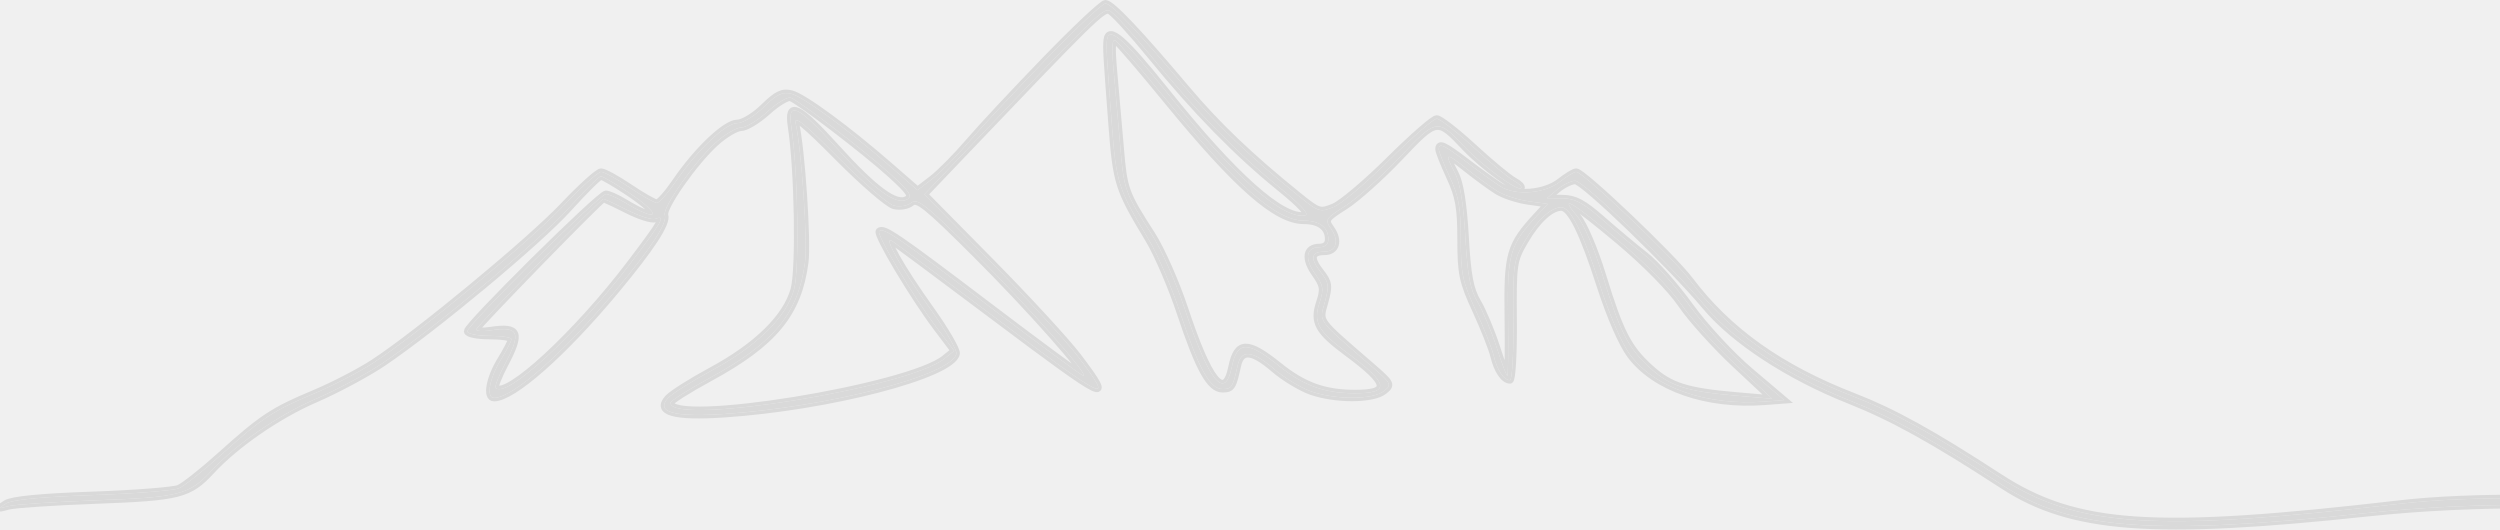
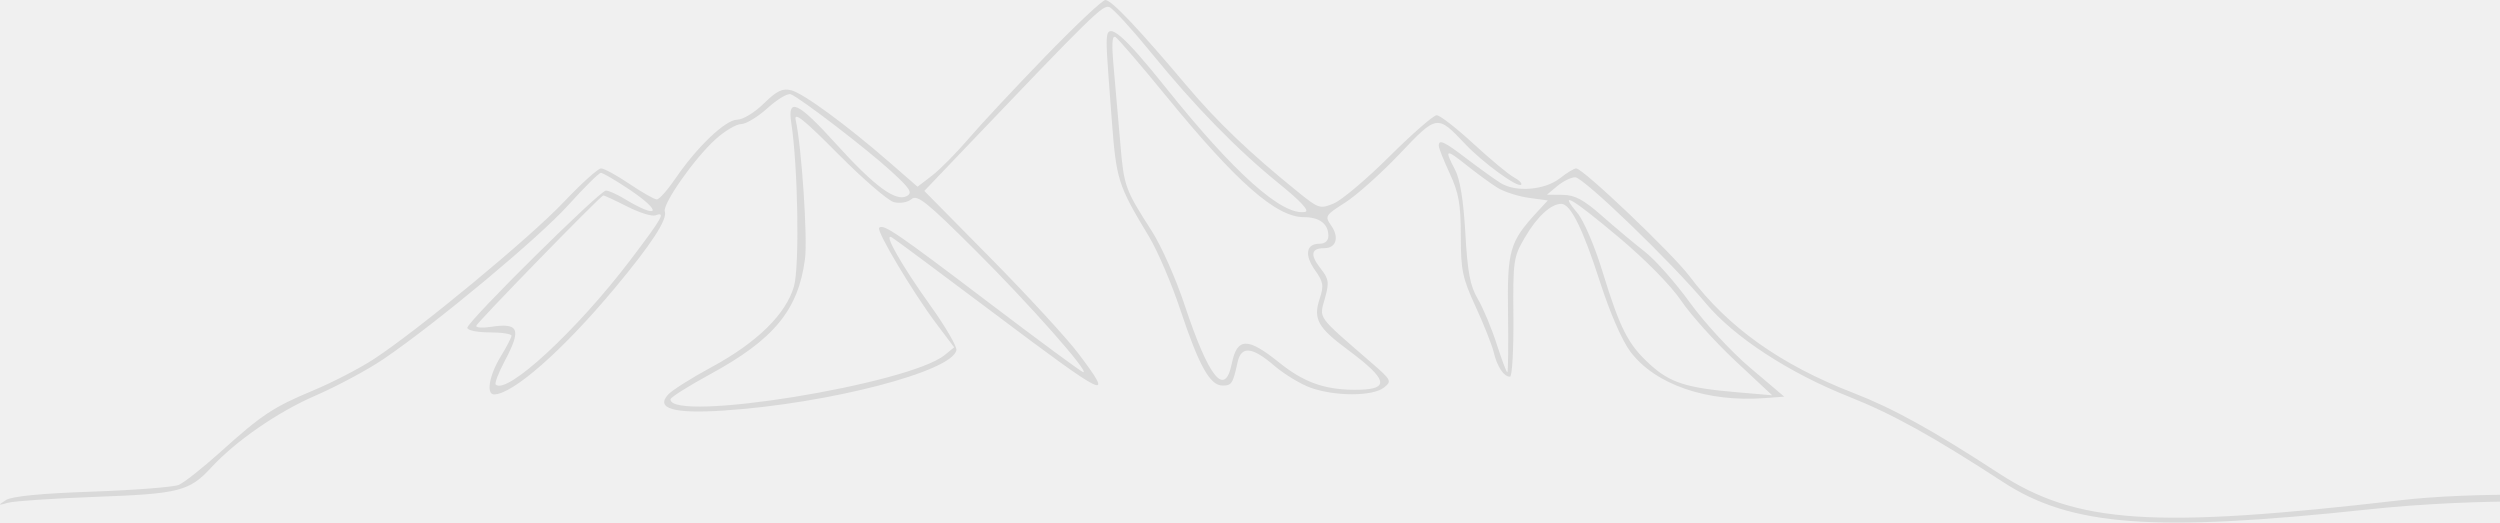
- <svg xmlns="http://www.w3.org/2000/svg" width="1440" height="305" viewBox="0 0 1440 305" fill="none">
-   <mask id="path-1-outside-1_167_122" maskUnits="userSpaceOnUse" x="-2" y="0" width="1551" height="306" fill="black">
-     <rect fill="white" x="-2" width="1551" height="306" />
-     <path fill-rule="evenodd" clip-rule="evenodd" d="M602.088 34.546C584.742 52.445 564.832 73.778 557.846 81.951C550.859 90.122 541.398 99.674 536.822 103.179L528.505 109.55L512.66 95.753C487.885 74.178 462.83 55.789 455.795 54.018C450.665 52.726 447.47 54.265 439.924 61.66C434.636 66.842 427.912 70.921 424.659 70.921C417.952 70.921 401.455 86.617 389.107 104.744C384.565 111.414 379.714 116.869 378.328 116.869C376.939 116.869 369.856 112.848 362.587 107.934C355.316 103.021 347.947 99 346.213 99C344.476 99 334.732 107.792 324.558 118.538C305.201 138.987 240.288 192.621 215.06 209.011C206.975 214.265 191.526 222.252 180.732 226.762C157.264 236.567 151.013 240.705 126.929 262.369C116.786 271.495 106.015 280.01 102.996 281.289C99.975 282.571 77.476 284.322 52.995 285.182C23.304 286.226 6.792 287.844 3.399 290.05C-1.364 293.141 -1.283 293.238 4.671 291.581C8.168 290.606 31.059 289.072 55.539 288.171C103.301 286.415 109.039 284.95 121.667 271.293C135.857 255.949 159.973 239.293 181.521 229.953C194.065 224.518 211.767 215.023 220.859 208.856C251.121 188.33 310.252 139.066 327.29 120.187C336.538 109.938 345.005 101.553 346.106 101.553C347.207 101.553 354.385 105.737 362.056 110.85C382.016 124.149 379.875 128.754 359.474 116.402C355.277 113.862 350.572 111.779 349.018 111.774C345.427 111.761 269.184 187.23 269.184 190.793C269.184 192.276 274.794 193.448 281.901 193.448C288.895 193.448 294.613 194.308 294.605 195.362C294.597 196.417 291.772 201.872 288.325 207.487C281.837 218.06 279.912 229.185 284.571 229.185C295.365 229.185 324.317 203.686 354.184 167.878C375.157 142.729 384.524 128.399 382.939 123.883C381.451 119.643 399.843 93.384 412.061 82.306C417.418 77.448 424.084 73.474 426.874 73.474C429.664 73.474 436.518 69.328 442.109 64.259C447.697 59.192 453.709 55.603 455.469 56.284C460.871 58.375 498.58 87.258 512.919 100.287C524.194 110.533 525.786 112.994 522.388 114.903C516.076 118.449 503.682 109.338 481.6 84.927C459.635 60.644 453.442 57.747 455.772 72.836C459.63 97.818 460.594 155.176 457.351 166.801C452.883 182.819 436.01 199.365 409.65 213.575C398.23 219.732 387.039 226.821 384.778 229.328C377.542 237.353 388.092 240.37 416.772 238.484C477.261 234.507 548.791 215.931 550.879 203.658C551.238 201.552 544.541 190.066 535.996 178.132C518.97 154.357 508.323 135.485 513.797 138.786C515.648 139.901 542.089 159.549 572.557 182.446C638.316 231.873 642.531 233.869 620.952 205.379C614.388 196.71 591.777 172.149 570.71 150.796L532.404 111.975L554.033 89.321C629.775 9.987 635.236 4.637 638.993 6.084C641.127 6.906 652.002 18.784 663.157 32.476C688.484 63.565 712.578 88.205 736.966 107.96C749.254 117.915 754.424 123.526 751.782 124.039C738.757 126.569 710.922 101.755 671.444 52.415C647.505 22.498 638.537 14.712 637.627 23.059C637.144 27.488 637.388 31.815 640.305 70.194C643.014 105.849 643.828 108.425 661.794 138.237C666.759 146.477 674.882 165.43 679.842 180.355C690.552 212.572 696.949 224.079 704.147 224.079C709.452 224.079 710.152 223 712.842 210.678C714.933 201.09 721.228 201.677 733.996 212.646C739.752 217.588 749.256 223.332 755.121 225.409C769.128 230.369 790.726 230.308 797.087 225.289C801.841 221.54 801.564 220.996 789.577 210.612C758.234 183.459 759.87 185.721 763.113 173.989C765.722 164.549 765.458 162.745 760.531 156.46C754.46 148.713 755.213 144.948 762.83 144.948C769.649 144.948 771.526 138.729 766.765 131.909C762.996 126.51 763.308 125.997 774.805 118.689C781.382 114.507 795.472 101.923 806.114 90.719C827.791 67.904 827.783 67.904 843.99 84.994C854.222 95.784 874.241 110.334 876.179 108.386C876.899 107.664 875.009 105.739 871.977 104.111C868.943 102.482 858.454 93.772 848.667 84.759C838.88 75.743 829.373 68.369 827.539 68.369C825.708 68.369 813.484 79.026 800.376 92.055C787.27 105.081 772.836 117.28 768.304 119.166C760.381 122.459 759.593 122.214 747.979 112.843C720.15 90.393 701.135 72.249 683.451 51.268C655.804 18.472 640.175 2 636.701 2C635.01 2 619.431 16.647 602.088 34.546ZM671.909 57.596C712.397 107.123 735.115 127.079 751.003 127.079C760.027 127.079 765.145 130.959 765.145 137.8C765.145 140.718 763.258 142.395 759.979 142.395C752.301 142.395 751.237 148.863 757.466 157.645C762.289 164.44 762.617 166.52 760.091 174.201C756.319 185.675 759.053 190.655 776.033 203.247C800.213 221.175 801.065 226.701 779.619 226.52C762.647 226.377 750.619 221.968 736.804 210.829C718.629 196.177 712.588 196.309 709.506 211.434C705.492 231.137 696.326 219.74 682.332 177.637C677.339 162.622 668.867 143.521 663.501 135.186C648.085 111.253 647.353 109.229 645.336 84.961C644.285 72.325 642.589 52.902 641.567 41.801C640.221 27.215 640.491 22.102 642.536 23.371C644.092 24.336 657.31 39.738 671.909 57.596ZM514.893 118.441C518.39 119.322 522.744 118.576 524.985 116.71C528.365 113.895 533.628 118.114 562.042 146.418C592.802 177.06 627.644 216.422 624.007 216.422C623.14 216.422 598.998 198.637 570.357 176.904C516.457 136.003 508.814 130.781 506.396 133.208C504.63 134.98 526.023 170.801 539.599 188.799L549.603 202.066L544.15 206.497C523.444 223.324 386.18 245.514 386.18 232.036C386.18 230.921 396.437 224.429 408.976 217.609C445.835 197.555 459.818 180.557 463.684 151.11C465.259 139.112 461.688 86.007 458.3 71.023C457.194 66.125 463.178 70.939 482.788 90.717C497.061 105.114 511.51 117.589 514.893 118.441ZM828.729 85.984C828.729 87.248 831.581 94.428 835.062 101.938C840.279 113.185 841.401 119.521 841.421 137.872C841.444 157.754 842.367 162.15 850.002 178.714C854.708 188.925 859.38 200.715 860.382 204.919C862.358 213.221 866.196 218.974 869.752 218.974C870.988 218.974 871.876 203.587 871.723 184.779C871.456 151.96 871.72 150.107 878.331 138.788C885.323 126.816 893.319 119.421 899.276 119.421C904.65 119.421 911.718 133.691 921.701 164.69C927.357 182.247 934.285 198.134 939.069 204.521C953.289 223.495 983.218 233.83 1016.61 231.303L1027.72 230.461L1008.14 213.869C997.193 204.595 981.898 188.067 973.456 176.396C965.149 164.912 953.511 151.743 947.59 147.128C941.669 142.515 930.587 133.244 922.962 126.528C912.081 116.94 907.163 114.298 900.072 114.232L891.043 114.145L897.047 109.127C900.349 106.365 904.97 104.105 907.315 104.105C912.056 104.105 962.901 153.147 982.47 176.598C998.73 196.082 1030.39 216.761 1065.02 230.507C1090 240.424 1113.6 253.496 1153.81 279.686C1192.93 305.169 1240.04 308.697 1364.11 295.438C1426.02 288.819 1502 289.409 1525.62 296.692C1547.94 303.569 1550.71 304.048 1543.37 299.752C1539.84 297.69 1527.82 293.937 1516.66 291.415C1492.93 286.055 1423.6 285.386 1382.75 290.124C1240.11 306.673 1196.01 303.724 1151.37 274.647C1113.2 249.785 1090.47 237.22 1067.74 228.409C1025.48 212.031 995.467 190.691 973.263 161.226C963.247 147.937 911.827 99 907.877 99C906.689 99 902.516 101.527 898.604 104.616C889.834 111.539 873.117 112.902 864.337 107.409C860.84 105.221 852.149 98.987 845.028 93.558C831.69 83.391 828.729 82.015 828.729 85.984ZM862.409 110.051C866.247 112.448 874.368 115.095 880.457 115.932L891.531 117.456L885.498 123.988C869.49 141.323 868.114 146.099 868.625 182.599C868.885 201.203 868.696 216.422 868.208 216.422C867.72 216.422 864.947 209.044 862.043 200.026C859.141 191.007 854.265 179.378 851.211 174.18C846.782 166.648 845.328 158.972 844.038 136.333C842.95 117.259 841.006 105.252 838.117 99.766C831.84 87.845 832.644 87.513 844.626 97.07C850.57 101.813 858.574 107.654 862.409 110.051ZM361.087 120.871C368.178 124.478 375.579 126.811 377.535 126.058C383.667 123.697 381.607 127.363 363.126 151.72C332.367 192.253 291.805 229.764 285.533 223.472C284.823 222.76 287.15 216.69 290.703 209.984C300.506 191.48 298.969 187.773 282.536 190.295C277.991 190.992 274.27 190.745 274.27 189.744C274.27 188.246 345.18 115.444 347.477 114.587C347.874 114.436 353.998 117.267 361.087 120.871ZM932.406 138.678C947.831 151.618 962.489 166.523 968.448 175.332C973.972 183.495 988.002 199.066 999.625 209.93L1020.76 229.685L1000.41 227.936C971.335 225.44 962.044 222.474 950.484 211.99C937.808 200.498 933.179 191.464 923.049 158.454C918.486 143.59 912.254 129.058 908.544 124.631C897.365 111.299 905.423 116.042 932.406 138.678Z" />
-   </mask>
-   <path fill-rule="evenodd" clip-rule="evenodd" d="M602.088 34.546C584.742 52.445 564.832 73.778 557.846 81.951C550.859 90.122 541.398 99.674 536.822 103.179L528.505 109.55L512.66 95.753C487.885 74.178 462.83 55.789 455.795 54.018C450.665 52.726 447.47 54.265 439.924 61.66C434.636 66.842 427.912 70.921 424.659 70.921C417.952 70.921 401.455 86.617 389.107 104.744C384.565 111.414 379.714 116.869 378.328 116.869C376.939 116.869 369.856 112.848 362.587 107.934C355.316 103.021 347.947 99 346.213 99C344.476 99 334.732 107.792 324.558 118.538C305.201 138.987 240.288 192.621 215.06 209.011C206.975 214.265 191.526 222.252 180.732 226.762C157.264 236.567 151.013 240.705 126.929 262.369C116.786 271.495 106.015 280.01 102.996 281.289C99.975 282.571 77.476 284.322 52.995 285.182C23.304 286.226 6.792 287.844 3.399 290.05C-1.364 293.141 -1.283 293.238 4.671 291.581C8.168 290.606 31.059 289.072 55.539 288.171C103.301 286.415 109.039 284.95 121.667 271.293C135.857 255.949 159.973 239.293 181.521 229.953C194.065 224.518 211.767 215.023 220.859 208.856C251.121 188.33 310.252 139.066 327.29 120.187C336.538 109.938 345.005 101.553 346.106 101.553C347.207 101.553 354.385 105.737 362.056 110.85C382.016 124.149 379.875 128.754 359.474 116.402C355.277 113.862 350.572 111.779 349.018 111.774C345.427 111.761 269.184 187.23 269.184 190.793C269.184 192.276 274.794 193.448 281.901 193.448C288.895 193.448 294.613 194.308 294.605 195.362C294.597 196.417 291.772 201.872 288.325 207.487C281.837 218.06 279.912 229.185 284.571 229.185C295.365 229.185 324.317 203.686 354.184 167.878C375.157 142.729 384.524 128.399 382.939 123.883C381.451 119.643 399.843 93.384 412.061 82.306C417.418 77.448 424.084 73.474 426.874 73.474C429.664 73.474 436.518 69.328 442.109 64.259C447.697 59.192 453.709 55.603 455.469 56.284C460.871 58.375 498.58 87.258 512.919 100.287C524.194 110.533 525.786 112.994 522.388 114.903C516.076 118.449 503.682 109.338 481.6 84.927C459.635 60.644 453.442 57.747 455.772 72.836C459.63 97.818 460.594 155.176 457.351 166.801C452.883 182.819 436.01 199.365 409.65 213.575C398.23 219.732 387.039 226.821 384.778 229.328C377.542 237.353 388.092 240.37 416.772 238.484C477.261 234.507 548.791 215.931 550.879 203.658C551.238 201.552 544.541 190.066 535.996 178.132C518.97 154.357 508.323 135.485 513.797 138.786C515.648 139.901 542.089 159.549 572.557 182.446C638.316 231.873 642.531 233.869 620.952 205.379C614.388 196.71 591.777 172.149 570.71 150.796L532.404 111.975L554.033 89.321C629.775 9.987 635.236 4.637 638.993 6.084C641.127 6.906 652.002 18.784 663.157 32.476C688.484 63.565 712.578 88.205 736.966 107.96C749.254 117.915 754.424 123.526 751.782 124.039C738.757 126.569 710.922 101.755 671.444 52.415C647.505 22.498 638.537 14.712 637.627 23.059C637.144 27.488 637.388 31.815 640.305 70.194C643.014 105.849 643.828 108.425 661.794 138.237C666.759 146.477 674.882 165.43 679.842 180.355C690.552 212.572 696.949 224.079 704.147 224.079C709.452 224.079 710.152 223 712.842 210.678C714.933 201.09 721.228 201.677 733.996 212.646C739.752 217.588 749.256 223.332 755.121 225.409C769.128 230.369 790.726 230.308 797.087 225.289C801.841 221.54 801.564 220.996 789.577 210.612C758.234 183.459 759.87 185.721 763.113 173.989C765.722 164.549 765.458 162.745 760.531 156.46C754.46 148.713 755.213 144.948 762.83 144.948C769.649 144.948 771.526 138.729 766.765 131.909C762.996 126.51 763.308 125.997 774.805 118.689C781.382 114.507 795.472 101.923 806.114 90.719C827.791 67.904 827.783 67.904 843.99 84.994C854.222 95.784 874.241 110.334 876.179 108.386C876.899 107.664 875.009 105.739 871.977 104.111C868.943 102.482 858.454 93.772 848.667 84.759C838.88 75.743 829.373 68.369 827.539 68.369C825.708 68.369 813.484 79.026 800.376 92.055C787.27 105.081 772.836 117.28 768.304 119.166C760.381 122.459 759.593 122.214 747.979 112.843C720.15 90.393 701.135 72.249 683.451 51.268C655.804 18.472 640.175 2 636.701 2C635.01 2 619.431 16.647 602.088 34.546ZM671.909 57.596C712.397 107.123 735.115 127.079 751.003 127.079C760.027 127.079 765.145 130.959 765.145 137.8C765.145 140.718 763.258 142.395 759.979 142.395C752.301 142.395 751.237 148.863 757.466 157.645C762.289 164.44 762.617 166.52 760.091 174.201C756.319 185.675 759.053 190.655 776.033 203.247C800.213 221.175 801.065 226.701 779.619 226.52C762.647 226.377 750.619 221.968 736.804 210.829C718.629 196.177 712.588 196.309 709.506 211.434C705.492 231.137 696.326 219.74 682.332 177.637C677.339 162.622 668.867 143.521 663.501 135.186C648.085 111.253 647.353 109.229 645.336 84.961C644.285 72.325 642.589 52.902 641.567 41.801C640.221 27.215 640.491 22.102 642.536 23.371C644.092 24.336 657.31 39.738 671.909 57.596ZM514.893 118.441C518.39 119.322 522.744 118.576 524.985 116.71C528.365 113.895 533.628 118.114 562.042 146.418C592.802 177.06 627.644 216.422 624.007 216.422C623.14 216.422 598.998 198.637 570.357 176.904C516.457 136.003 508.814 130.781 506.396 133.208C504.63 134.98 526.023 170.801 539.599 188.799L549.603 202.066L544.15 206.497C523.444 223.324 386.18 245.514 386.18 232.036C386.18 230.921 396.437 224.429 408.976 217.609C445.835 197.555 459.818 180.557 463.684 151.11C465.259 139.112 461.688 86.007 458.3 71.023C457.194 66.125 463.178 70.939 482.788 90.717C497.061 105.114 511.51 117.589 514.893 118.441ZM828.729 85.984C828.729 87.248 831.581 94.428 835.062 101.938C840.279 113.185 841.401 119.521 841.421 137.872C841.444 157.754 842.367 162.15 850.002 178.714C854.708 188.925 859.38 200.715 860.382 204.919C862.358 213.221 866.196 218.974 869.752 218.974C870.988 218.974 871.876 203.587 871.723 184.779C871.456 151.96 871.72 150.107 878.331 138.788C885.323 126.816 893.319 119.421 899.276 119.421C904.65 119.421 911.718 133.691 921.701 164.69C927.357 182.247 934.285 198.134 939.069 204.521C953.289 223.495 983.218 233.83 1016.61 231.303L1027.72 230.461L1008.14 213.869C997.193 204.595 981.898 188.067 973.456 176.396C965.149 164.912 953.511 151.743 947.59 147.128C941.669 142.515 930.587 133.244 922.962 126.528C912.081 116.94 907.163 114.298 900.072 114.232L891.043 114.145L897.047 109.127C900.349 106.365 904.97 104.105 907.315 104.105C912.056 104.105 962.901 153.147 982.47 176.598C998.73 196.082 1030.39 216.761 1065.02 230.507C1090 240.424 1113.6 253.496 1153.81 279.686C1192.93 305.169 1240.04 308.697 1364.11 295.438C1426.02 288.819 1502 289.409 1525.62 296.692C1547.94 303.569 1550.71 304.048 1543.37 299.752C1539.84 297.69 1527.82 293.937 1516.66 291.415C1492.93 286.055 1423.6 285.386 1382.75 290.124C1240.11 306.673 1196.01 303.724 1151.37 274.647C1113.2 249.785 1090.47 237.22 1067.74 228.409C1025.48 212.031 995.467 190.691 973.263 161.226C963.247 147.937 911.827 99 907.877 99C906.689 99 902.516 101.527 898.604 104.616C889.834 111.539 873.117 112.902 864.337 107.409C860.84 105.221 852.149 98.987 845.028 93.558C831.69 83.391 828.729 82.015 828.729 85.984ZM862.409 110.051C866.247 112.448 874.368 115.095 880.457 115.932L891.531 117.456L885.498 123.988C869.49 141.323 868.114 146.099 868.625 182.599C868.885 201.203 868.696 216.422 868.208 216.422C867.72 216.422 864.947 209.044 862.043 200.026C859.141 191.007 854.265 179.378 851.211 174.18C846.782 166.648 845.328 158.972 844.038 136.333C842.95 117.259 841.006 105.252 838.117 99.766C831.84 87.845 832.644 87.513 844.626 97.07C850.57 101.813 858.574 107.654 862.409 110.051ZM361.087 120.871C368.178 124.478 375.579 126.811 377.535 126.058C383.667 123.697 381.607 127.363 363.126 151.72C332.367 192.253 291.805 229.764 285.533 223.472C284.823 222.76 287.15 216.69 290.703 209.984C300.506 191.48 298.969 187.773 282.536 190.295C277.991 190.992 274.27 190.745 274.27 189.744C274.27 188.246 345.18 115.444 347.477 114.587C347.874 114.436 353.998 117.267 361.087 120.871ZM932.406 138.678C947.831 151.618 962.489 166.523 968.448 175.332C973.972 183.495 988.002 199.066 999.625 209.93L1020.76 229.685L1000.41 227.936C971.335 225.44 962.044 222.474 950.484 211.99C937.808 200.498 933.179 191.464 923.049 158.454C918.486 143.59 912.254 129.058 908.544 124.631C897.365 111.299 905.423 116.042 932.406 138.678Z" fill="#D9D9D9" />
-   <path fill-rule="evenodd" clip-rule="evenodd" d="M602.088 34.546C584.742 52.445 564.832 73.778 557.846 81.951C550.859 90.122 541.398 99.674 536.822 103.179L528.505 109.55L512.66 95.753C487.885 74.178 462.83 55.789 455.795 54.018C450.665 52.726 447.47 54.265 439.924 61.66C434.636 66.842 427.912 70.921 424.659 70.921C417.952 70.921 401.455 86.617 389.107 104.744C384.565 111.414 379.714 116.869 378.328 116.869C376.939 116.869 369.856 112.848 362.587 107.934C355.316 103.021 347.947 99 346.213 99C344.476 99 334.732 107.792 324.558 118.538C305.201 138.987 240.288 192.621 215.06 209.011C206.975 214.265 191.526 222.252 180.732 226.762C157.264 236.567 151.013 240.705 126.929 262.369C116.786 271.495 106.015 280.01 102.996 281.289C99.975 282.571 77.476 284.322 52.995 285.182C23.304 286.226 6.792 287.844 3.399 290.05C-1.364 293.141 -1.283 293.238 4.671 291.581C8.168 290.606 31.059 289.072 55.539 288.171C103.301 286.415 109.039 284.95 121.667 271.293C135.857 255.949 159.973 239.293 181.521 229.953C194.065 224.518 211.767 215.023 220.859 208.856C251.121 188.33 310.252 139.066 327.29 120.187C336.538 109.938 345.005 101.553 346.106 101.553C347.207 101.553 354.385 105.737 362.056 110.85C382.016 124.149 379.875 128.754 359.474 116.402C355.277 113.862 350.572 111.779 349.018 111.774C345.427 111.761 269.184 187.23 269.184 190.793C269.184 192.276 274.794 193.448 281.901 193.448C288.895 193.448 294.613 194.308 294.605 195.362C294.597 196.417 291.772 201.872 288.325 207.487C281.837 218.06 279.912 229.185 284.571 229.185C295.365 229.185 324.317 203.686 354.184 167.878C375.157 142.729 384.524 128.399 382.939 123.883C381.451 119.643 399.843 93.384 412.061 82.306C417.418 77.448 424.084 73.474 426.874 73.474C429.664 73.474 436.518 69.328 442.109 64.259C447.697 59.192 453.709 55.603 455.469 56.284C460.871 58.375 498.58 87.258 512.919 100.287C524.194 110.533 525.786 112.994 522.388 114.903C516.076 118.449 503.682 109.338 481.6 84.927C459.635 60.644 453.442 57.747 455.772 72.836C459.63 97.818 460.594 155.176 457.351 166.801C452.883 182.819 436.01 199.365 409.65 213.575C398.23 219.732 387.039 226.821 384.778 229.328C377.542 237.353 388.092 240.37 416.772 238.484C477.261 234.507 548.791 215.931 550.879 203.658C551.238 201.552 544.541 190.066 535.996 178.132C518.97 154.357 508.323 135.485 513.797 138.786C515.648 139.901 542.089 159.549 572.557 182.446C638.316 231.873 642.531 233.869 620.952 205.379C614.388 196.71 591.777 172.149 570.71 150.796L532.404 111.975L554.033 89.321C629.775 9.987 635.236 4.637 638.993 6.084C641.127 6.906 652.002 18.784 663.157 32.476C688.484 63.565 712.578 88.205 736.966 107.96C749.254 117.915 754.424 123.526 751.782 124.039C738.757 126.569 710.922 101.755 671.444 52.415C647.505 22.498 638.537 14.712 637.627 23.059C637.144 27.488 637.388 31.815 640.305 70.194C643.014 105.849 643.828 108.425 661.794 138.237C666.759 146.477 674.882 165.43 679.842 180.355C690.552 212.572 696.949 224.079 704.147 224.079C709.452 224.079 710.152 223 712.842 210.678C714.933 201.09 721.228 201.677 733.996 212.646C739.752 217.588 749.256 223.332 755.121 225.409C769.128 230.369 790.726 230.308 797.087 225.289C801.841 221.54 801.564 220.996 789.577 210.612C758.234 183.459 759.87 185.721 763.113 173.989C765.722 164.549 765.458 162.745 760.531 156.46C754.46 148.713 755.213 144.948 762.83 144.948C769.649 144.948 771.526 138.729 766.765 131.909C762.996 126.51 763.308 125.997 774.805 118.689C781.382 114.507 795.472 101.923 806.114 90.719C827.791 67.904 827.783 67.904 843.99 84.994C854.222 95.784 874.241 110.334 876.179 108.386C876.899 107.664 875.009 105.739 871.977 104.111C868.943 102.482 858.454 93.772 848.667 84.759C838.88 75.743 829.373 68.369 827.539 68.369C825.708 68.369 813.484 79.026 800.376 92.055C787.27 105.081 772.836 117.28 768.304 119.166C760.381 122.459 759.593 122.214 747.979 112.843C720.15 90.393 701.135 72.249 683.451 51.268C655.804 18.472 640.175 2 636.701 2C635.01 2 619.431 16.647 602.088 34.546ZM671.909 57.596C712.397 107.123 735.115 127.079 751.003 127.079C760.027 127.079 765.145 130.959 765.145 137.8C765.145 140.718 763.258 142.395 759.979 142.395C752.301 142.395 751.237 148.863 757.466 157.645C762.289 164.44 762.617 166.52 760.091 174.201C756.319 185.675 759.053 190.655 776.033 203.247C800.213 221.175 801.065 226.701 779.619 226.52C762.647 226.377 750.619 221.968 736.804 210.829C718.629 196.177 712.588 196.309 709.506 211.434C705.492 231.137 696.326 219.74 682.332 177.637C677.339 162.622 668.867 143.521 663.501 135.186C648.085 111.253 647.353 109.229 645.336 84.961C644.285 72.325 642.589 52.902 641.567 41.801C640.221 27.215 640.491 22.102 642.536 23.371C644.092 24.336 657.31 39.738 671.909 57.596ZM514.893 118.441C518.39 119.322 522.744 118.576 524.985 116.71C528.365 113.895 533.628 118.114 562.042 146.418C592.802 177.06 627.644 216.422 624.007 216.422C623.14 216.422 598.998 198.637 570.357 176.904C516.457 136.003 508.814 130.781 506.396 133.208C504.63 134.98 526.023 170.801 539.599 188.799L549.603 202.066L544.15 206.497C523.444 223.324 386.18 245.514 386.18 232.036C386.18 230.921 396.437 224.429 408.976 217.609C445.835 197.555 459.818 180.557 463.684 151.11C465.259 139.112 461.688 86.007 458.3 71.023C457.194 66.125 463.178 70.939 482.788 90.717C497.061 105.114 511.51 117.589 514.893 118.441ZM828.729 85.984C828.729 87.248 831.581 94.428 835.062 101.938C840.279 113.185 841.401 119.521 841.421 137.872C841.444 157.754 842.367 162.15 850.002 178.714C854.708 188.925 859.38 200.715 860.382 204.919C862.358 213.221 866.196 218.974 869.752 218.974C870.988 218.974 871.876 203.587 871.723 184.779C871.456 151.96 871.72 150.107 878.331 138.788C885.323 126.816 893.319 119.421 899.276 119.421C904.65 119.421 911.718 133.691 921.701 164.69C927.357 182.247 934.285 198.134 939.069 204.521C953.289 223.495 983.218 233.83 1016.61 231.303L1027.72 230.461L1008.14 213.869C997.193 204.595 981.898 188.067 973.456 176.396C965.149 164.912 953.511 151.743 947.59 147.128C941.669 142.515 930.587 133.244 922.962 126.528C912.081 116.94 907.163 114.298 900.072 114.232L891.043 114.145L897.047 109.127C900.349 106.365 904.97 104.105 907.315 104.105C912.056 104.105 962.901 153.147 982.47 176.598C998.73 196.082 1030.39 216.761 1065.02 230.507C1090 240.424 1113.6 253.496 1153.81 279.686C1192.93 305.169 1240.04 308.697 1364.11 295.438C1426.02 288.819 1502 289.409 1525.62 296.692C1547.94 303.569 1550.71 304.048 1543.37 299.752C1539.84 297.69 1527.82 293.937 1516.66 291.415C1492.93 286.055 1423.6 285.386 1382.75 290.124C1240.11 306.673 1196.01 303.724 1151.37 274.647C1113.2 249.785 1090.47 237.22 1067.74 228.409C1025.48 212.031 995.467 190.691 973.263 161.226C963.247 147.937 911.827 99 907.877 99C906.689 99 902.516 101.527 898.604 104.616C889.834 111.539 873.117 112.902 864.337 107.409C860.84 105.221 852.149 98.987 845.028 93.558C831.69 83.391 828.729 82.015 828.729 85.984ZM862.409 110.051C866.247 112.448 874.368 115.095 880.457 115.932L891.531 117.456L885.498 123.988C869.49 141.323 868.114 146.099 868.625 182.599C868.885 201.203 868.696 216.422 868.208 216.422C867.72 216.422 864.947 209.044 862.043 200.026C859.141 191.007 854.265 179.378 851.211 174.18C846.782 166.648 845.328 158.972 844.038 136.333C842.95 117.259 841.006 105.252 838.117 99.766C831.84 87.845 832.644 87.513 844.626 97.07C850.57 101.813 858.574 107.654 862.409 110.051ZM361.087 120.871C368.178 124.478 375.579 126.811 377.535 126.058C383.667 123.697 381.607 127.363 363.126 151.72C332.367 192.253 291.805 229.764 285.533 223.472C284.823 222.76 287.15 216.69 290.703 209.984C300.506 191.48 298.969 187.773 282.536 190.295C277.991 190.992 274.27 190.745 274.27 189.744C274.27 188.246 345.18 115.444 347.477 114.587C347.874 114.436 353.998 117.267 361.087 120.871ZM932.406 138.678C947.831 151.618 962.489 166.523 968.448 175.332C973.972 183.495 988.002 199.066 999.625 209.93L1020.76 229.685L1000.41 227.936C971.335 225.44 962.044 222.474 950.484 211.99C937.808 200.498 933.179 191.464 923.049 158.454C918.486 143.59 912.254 129.058 908.544 124.631C897.365 111.299 905.423 116.042 932.406 138.678Z" stroke="#D9D9D9" stroke-width="4" mask="url(#path-1-outside-1_167_122)" />
+ <svg xmlns="http://www.w3.org/2000/svg" width="1440" height="301" viewBox="0 0 1440 301" fill="none">
+   <path fill-rule="evenodd" clip-rule="evenodd" d="M602.088 32.546C584.742 50.445 564.832 71.778 557.846 79.951C550.859 88.122 541.398 97.674 536.822 101.179L528.505 107.55L512.66 93.753C487.885 72.178 462.83 53.789 455.795 52.018C450.665 50.726 447.47 52.265 439.924 59.66C434.636 64.842 427.912 68.921 424.659 68.921C417.952 68.921 401.455 84.617 389.107 102.744C384.565 109.414 379.714 114.869 378.328 114.869C376.939 114.869 369.856 110.848 362.587 105.934C355.316 101.021 347.947 97 346.213 97C344.476 97 334.732 105.792 324.558 116.538C305.201 136.987 240.288 190.621 215.06 207.011C206.975 212.265 191.526 220.252 180.732 224.762C157.264 234.567 151.013 238.705 126.929 260.369C116.786 269.495 106.015 278.01 102.996 279.289C99.975 280.571 77.476 282.322 52.995 283.182C23.304 284.226 6.792 285.844 3.399 288.05C-1.364 291.141 -1.283 291.238 4.671 289.581C8.168 288.606 31.059 287.072 55.539 286.171C103.301 284.415 109.039 282.95 121.667 269.293C135.857 253.949 159.973 237.293 181.521 227.953C194.065 222.518 211.767 213.023 220.859 206.856C251.121 186.33 310.252 137.066 327.29 118.187C336.538 107.938 345.005 99.553 346.106 99.553C347.207 99.553 354.385 103.737 362.056 108.85C382.016 122.149 379.875 126.754 359.474 114.402C355.277 111.862 350.572 109.779 349.018 109.774C345.427 109.761 269.184 185.23 269.184 188.793C269.184 190.276 274.794 191.448 281.901 191.448C288.895 191.448 294.613 192.308 294.605 193.362C294.597 194.417 291.772 199.872 288.325 205.487C281.837 216.06 279.912 227.185 284.571 227.185C295.365 227.185 324.317 201.686 354.184 165.878C375.157 140.729 384.524 126.399 382.939 121.883C381.451 117.643 399.843 91.384 412.061 80.306C417.418 75.448 424.084 71.474 426.874 71.474C429.664 71.474 436.518 67.328 442.109 62.259C447.697 57.192 453.709 53.603 455.469 54.284C460.871 56.375 498.58 85.258 512.919 98.287C524.194 108.533 525.786 110.994 522.388 112.903C516.076 116.449 503.682 107.338 481.6 82.927C459.635 58.644 453.442 55.747 455.772 70.836C459.63 95.818 460.594 153.176 457.351 164.801C452.883 180.819 436.01 197.365 409.65 211.575C398.23 217.732 387.039 224.821 384.778 227.328C377.542 235.353 388.092 238.37 416.772 236.484C477.261 232.507 548.791 213.931 550.879 201.658C551.238 199.552 544.541 188.066 535.996 176.132C518.97 152.357 508.323 133.485 513.797 136.786C515.648 137.901 542.089 157.549 572.557 180.446C638.316 229.873 642.531 231.869 620.952 203.379C614.388 194.71 591.777 170.149 570.71 148.796L532.404 109.975L554.033 87.321C629.775 7.987 635.236 2.637 638.993 4.084C641.127 4.906 652.002 16.784 663.157 30.476C688.484 61.565 712.578 86.205 736.966 105.96C749.254 115.915 754.424 121.526 751.782 122.039C738.757 124.569 710.922 99.754 671.444 50.415C647.505 20.498 638.537 12.712 637.627 21.059C637.144 25.488 637.388 29.815 640.305 68.194C643.014 103.849 643.828 106.425 661.794 136.237C666.759 144.477 674.882 163.43 679.842 178.355C690.552 210.572 696.949 222.079 704.147 222.079C709.452 222.079 710.152 221 712.842 208.678C714.933 199.09 721.228 199.677 733.996 210.646C739.752 215.588 749.256 221.332 755.121 223.409C769.128 228.369 790.726 228.308 797.087 223.289C801.841 219.54 801.564 218.996 789.577 208.612C758.234 181.459 759.87 183.721 763.113 171.989C765.722 162.549 765.458 160.745 760.531 154.46C754.46 146.713 755.213 142.948 762.83 142.948C769.649 142.948 771.526 136.729 766.765 129.909C762.996 124.51 763.308 123.997 774.805 116.689C781.382 112.507 795.472 99.923 806.114 88.719C827.791 65.904 827.783 65.904 843.99 82.994C854.222 93.784 874.241 108.334 876.179 106.386C876.899 105.664 875.009 103.739 871.977 102.111C868.943 100.482 858.454 91.772 848.667 82.759C838.88 73.743 829.373 66.369 827.539 66.369C825.708 66.369 813.484 77.026 800.376 90.055C787.27 103.081 772.836 115.28 768.304 117.166C760.381 120.459 759.593 120.214 747.979 110.843C720.15 88.393 701.135 70.249 683.451 49.268C655.804 16.472 640.175 0 636.701 0C635.01 0 619.431 14.647 602.088 32.546ZM671.909 55.596C712.397 105.123 735.115 125.079 751.003 125.079C760.027 125.079 765.145 128.959 765.145 135.8C765.145 138.718 763.258 140.395 759.979 140.395C752.301 140.395 751.237 146.863 757.466 155.645C762.289 162.44 762.617 164.52 760.091 172.201C756.319 183.675 759.053 188.655 776.033 201.247C800.213 219.175 801.065 224.701 779.619 224.52C762.647 224.377 750.619 219.968 736.804 208.829C718.629 194.177 712.588 194.309 709.506 209.434C705.492 229.137 696.326 217.74 682.332 175.637C677.339 160.622 668.867 141.521 663.501 133.186C648.085 109.253 647.353 107.229 645.336 82.961C644.285 70.325 642.589 50.902 641.567 39.801C640.221 25.215 640.491 20.102 642.536 21.371C644.092 22.336 657.31 37.738 671.909 55.596ZM514.893 116.441C518.39 117.322 522.744 116.576 524.985 114.71C528.365 111.895 533.628 116.114 562.042 144.418C592.802 175.06 627.644 214.422 624.007 214.422C623.14 214.422 598.998 196.637 570.357 174.904C516.457 134.003 508.814 128.781 506.396 131.208C504.63 132.98 526.023 168.801 539.599 186.799L549.603 200.066L544.15 204.497C523.444 221.324 386.18 243.514 386.18 230.036C386.18 228.921 396.437 222.429 408.976 215.609C445.835 195.555 459.818 178.557 463.684 149.11C465.259 137.112 461.688 84.007 458.3 69.023C457.194 64.125 463.178 68.939 482.788 88.717C497.061 103.114 511.51 115.589 514.893 116.441ZM828.729 83.984C828.729 85.248 831.581 92.428 835.062 99.938C840.279 111.185 841.401 117.521 841.421 135.872C841.444 155.754 842.367 160.15 850.002 176.714C854.708 186.925 859.38 198.715 860.382 202.919C862.358 211.221 866.196 216.974 869.752 216.974C870.988 216.974 871.876 201.587 871.723 182.779C871.456 149.96 871.72 148.107 878.331 136.788C885.323 124.816 893.319 117.421 899.276 117.421C904.65 117.421 911.718 131.691 921.701 162.69C927.357 180.247 934.285 196.134 939.069 202.521C953.289 221.495 983.218 231.83 1016.61 229.303L1027.72 228.461L1008.14 211.869C997.193 202.595 981.898 186.067 973.456 174.396C965.149 162.912 953.511 149.743 947.59 145.128C941.669 140.515 930.587 131.244 922.962 124.528C912.081 114.94 907.163 112.298 900.072 112.232L891.043 112.145L897.047 107.127C900.349 104.365 904.97 102.105 907.315 102.105C912.056 102.105 962.901 151.147 982.47 174.598C998.73 194.082 1030.39 214.761 1065.02 228.507C1090 238.424 1113.6 251.496 1153.81 277.686C1192.93 303.169 1240.04 306.697 1364.11 293.438C1426.02 286.819 1502 287.409 1525.62 294.692C1547.94 301.569 1550.71 302.048 1543.37 297.752C1539.84 295.69 1527.82 291.937 1516.66 289.415C1492.93 284.055 1423.6 283.386 1382.75 288.124C1240.11 304.673 1196.01 301.724 1151.37 272.647C1113.2 247.785 1090.47 235.22 1067.74 226.409C1025.48 210.031 995.467 188.691 973.263 159.226C963.247 145.937 911.827 97 907.877 97C906.689 97 902.516 99.527 898.604 102.616C889.834 109.539 873.117 110.902 864.337 105.409C860.84 103.221 852.149 96.987 845.028 91.558C831.69 81.391 828.729 80.015 828.729 83.984ZM862.409 108.051C866.247 110.448 874.368 113.095 880.457 113.932L891.531 115.456L885.498 121.988C869.49 139.323 868.114 144.099 868.625 180.599C868.885 199.203 868.696 214.422 868.208 214.422C867.72 214.422 864.947 207.044 862.043 198.026C859.141 189.007 854.265 177.378 851.211 172.18C846.782 164.648 845.328 156.972 844.038 134.333C842.95 115.259 841.006 103.252 838.117 97.766C831.84 85.845 832.644 85.513 844.626 95.07C850.57 99.813 858.574 105.654 862.409 108.051ZM361.087 118.871C368.178 122.478 375.579 124.811 377.535 124.058C383.667 121.697 381.607 125.363 363.126 149.72C332.367 190.253 291.805 227.764 285.533 221.472C284.823 220.76 287.15 214.69 290.703 207.984C300.506 189.48 298.969 185.773 282.536 188.295C277.991 188.992 274.27 188.745 274.27 187.744C274.27 186.246 345.18 113.444 347.477 112.587C347.874 112.436 353.998 115.267 361.087 118.871ZM932.406 136.678C947.831 149.618 962.489 164.523 968.448 173.332C973.972 181.495 988.002 197.066 999.625 207.93L1020.76 227.685L1000.41 225.936C971.335 223.44 962.044 220.474 950.484 209.99C937.808 198.498 933.179 189.464 923.049 156.454C918.486 141.59 912.254 127.058 908.544 122.631C897.365 109.299 905.423 114.042 932.406 136.678Z" fill="#D9D9D9" />
</svg>
